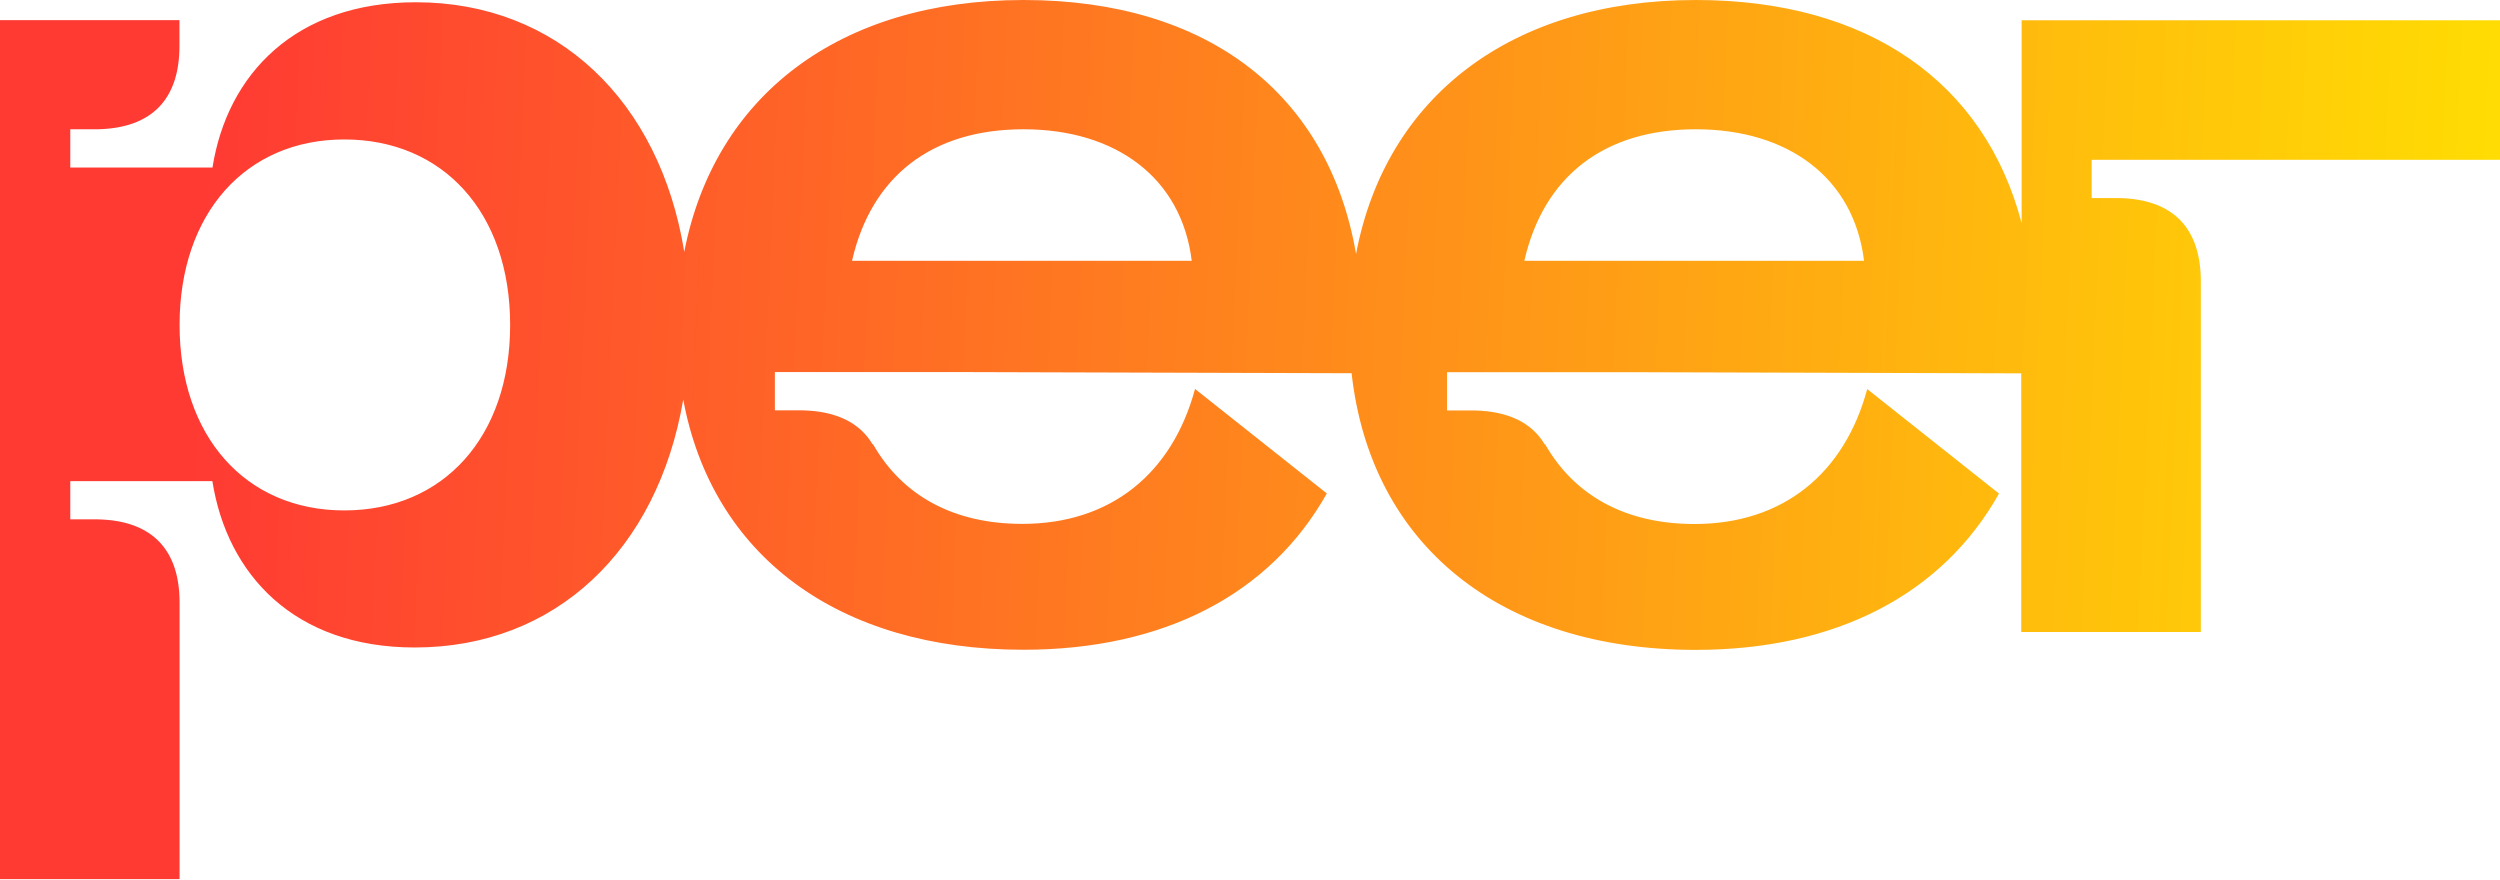
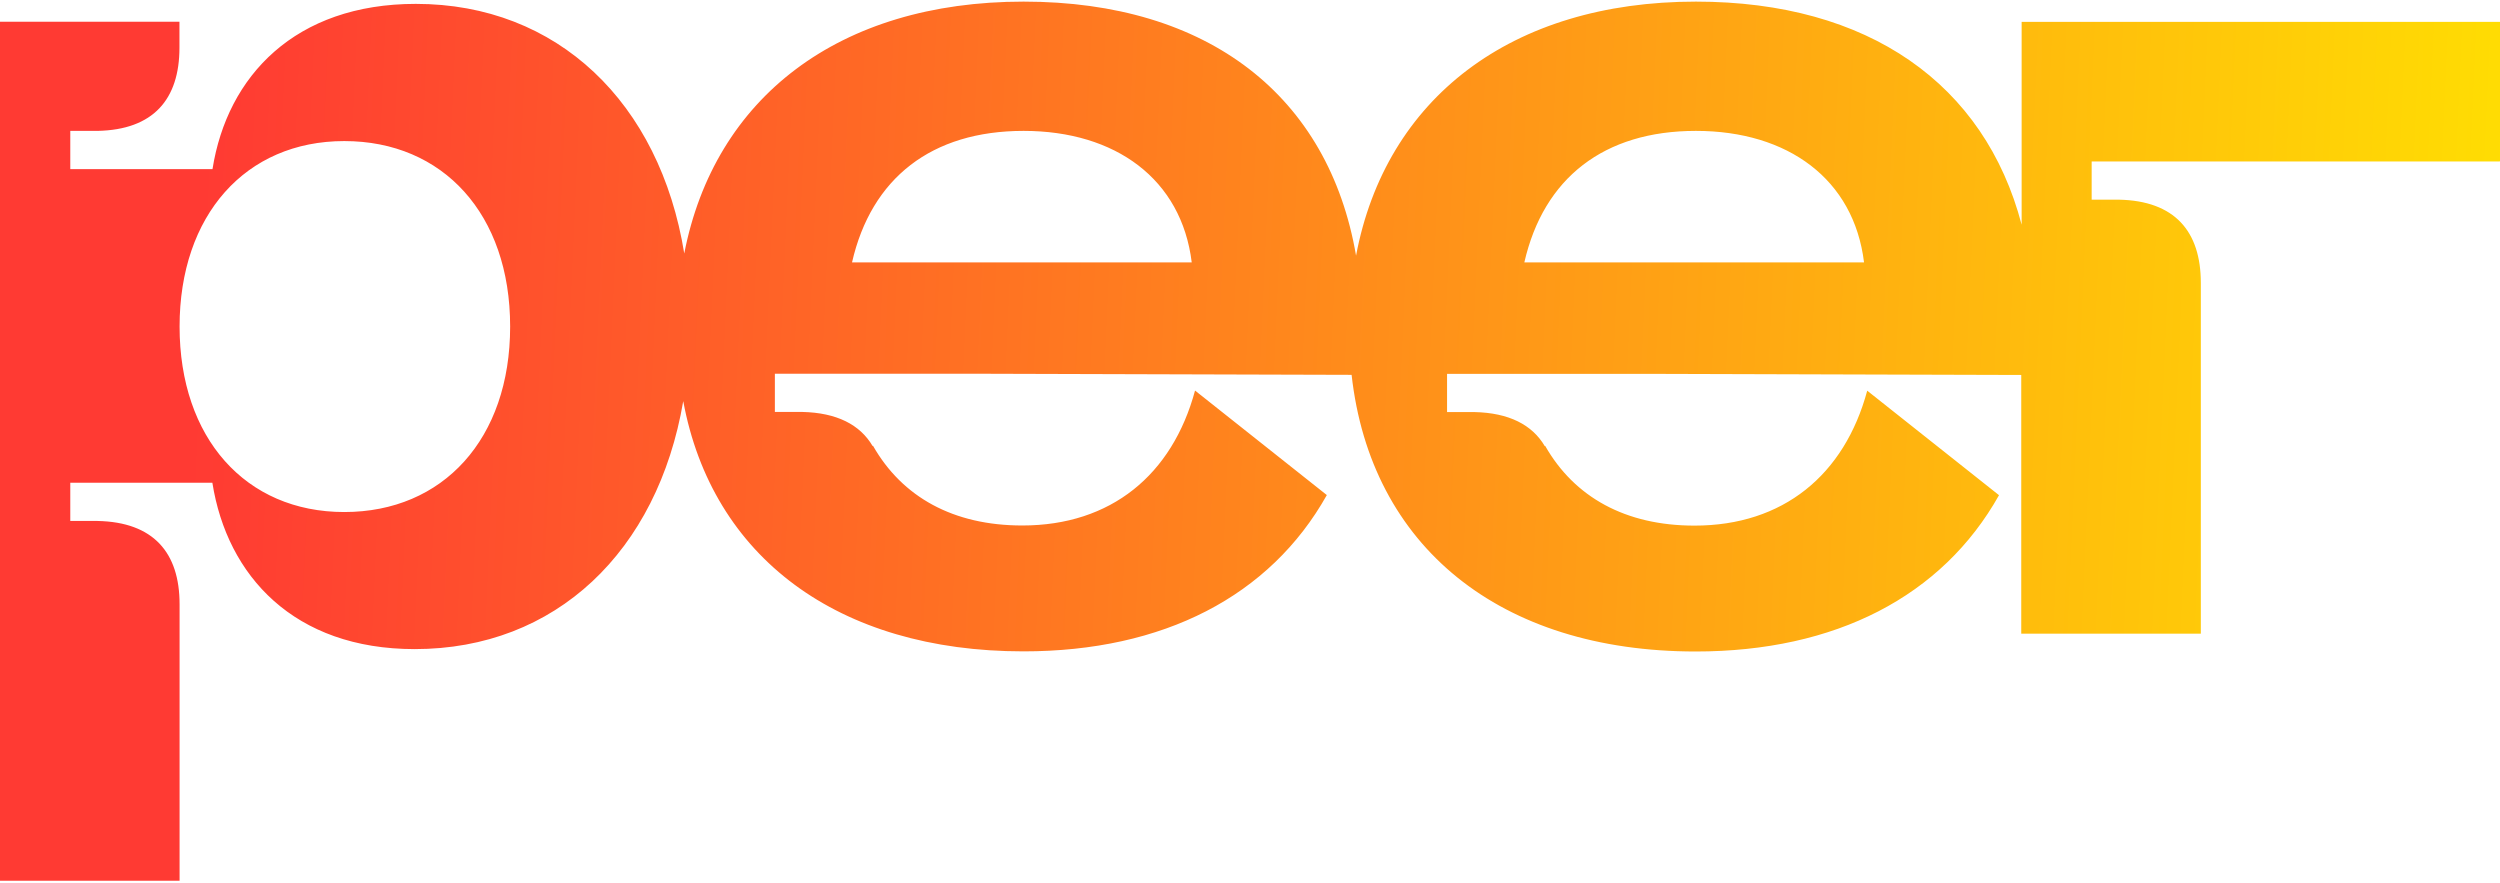
- <svg xmlns="http://www.w3.org/2000/svg" viewBox="0 0 2455.19 863.365" width="2455.19" height="863.365">
+ <svg xmlns="http://www.w3.org/2000/svg" viewBox="0 0 2455.19 863.365" width="68" height="24">
  <defs>
    <linearGradient id="gradient0" gradientUnits="userSpaceOnUse" x1="2573.39" y1="423.387" x2="191.935" y2="316.098">
      <stop offset="0" stop-color="#FFE600" />
      <stop offset="1" stop-color="#FF3A33" />
    </linearGradient>
  </defs>
  <path fill="url(#gradient0)" d="M2455.19 156.717V19.883H1985.4V219.083C1949.08 80.89 1835 0 1665.5 0C1484.02 0 1360.83 95.216 1331.75 249.463C1304.92 92.87 1186.85 0 1005.24 0C823.64 0 701.698 94.475 671.992 247.364C648.028 99.168 547.304 2.223 408.388 2.223C290.065 2.223 223.165 72.863 208.687 164.498H69.022V126.955H95.856C150.524 125.843 176.236 96.08 176.236 45.2V45.57V19.759H0V863.365H176.361V591.425V591.796C176.361 541.039 150.649 511.153 95.856 510.041H69.022V472.498H208.562C223.041 564.133 288.942 635.884 407.264 635.884C545.557 635.884 645.782 540.174 670.994 392.349C699.326 545.361 822.766 638.107 1005.12 638.107C1142.41 638.107 1247.25 584.016 1303.05 484.601L1173.62 381.975C1151.27 464.841 1090.99 514.487 1003.99 514.487C936.221 514.487 886.047 486.577 857.34 436.19L856.965 436.437C844.609 415.443 821.768 403.71 787.819 402.97H760.984V365.427H954.818L1327.38 366.538C1346.11 534.864 1472.92 638.231 1665.25 638.231C1802.55 638.231 1907.39 584.139 1963.18 484.724L1833.75 382.099C1811.41 464.965 1751.12 514.61 1664.13 514.61C1596.36 514.61 1546.18 486.7 1517.47 436.314L1517.1 436.561C1504.74 415.566 1481.9 403.834 1447.95 403.093H1421.12V365.55H1614.95L1985.02 366.661V620.694H2161.38V276.262C2161.38 225.505 2135.67 195.619 2081 194.507H2054.17V156.964H2454.82L2455.19 156.717ZM338.118 501.273C241.014 501.273 176.361 428.41 176.361 319.115C176.361 209.821 241.138 136.958 338.118 136.958C435.098 136.958 500.999 208.709 500.999 319.115C500.999 429.521 435.098 501.273 338.118 501.273ZM836.745 256.132C855.717 173.266 914.878 126.955 1005.24 126.955C1095.61 126.955 1160.39 174.377 1170.37 256.132H836.745ZM1497.01 256.132C1515.98 173.266 1575.14 126.955 1665.5 126.955C1755.87 126.955 1820.65 174.377 1830.63 256.132H1497.01Z" />
</svg>
